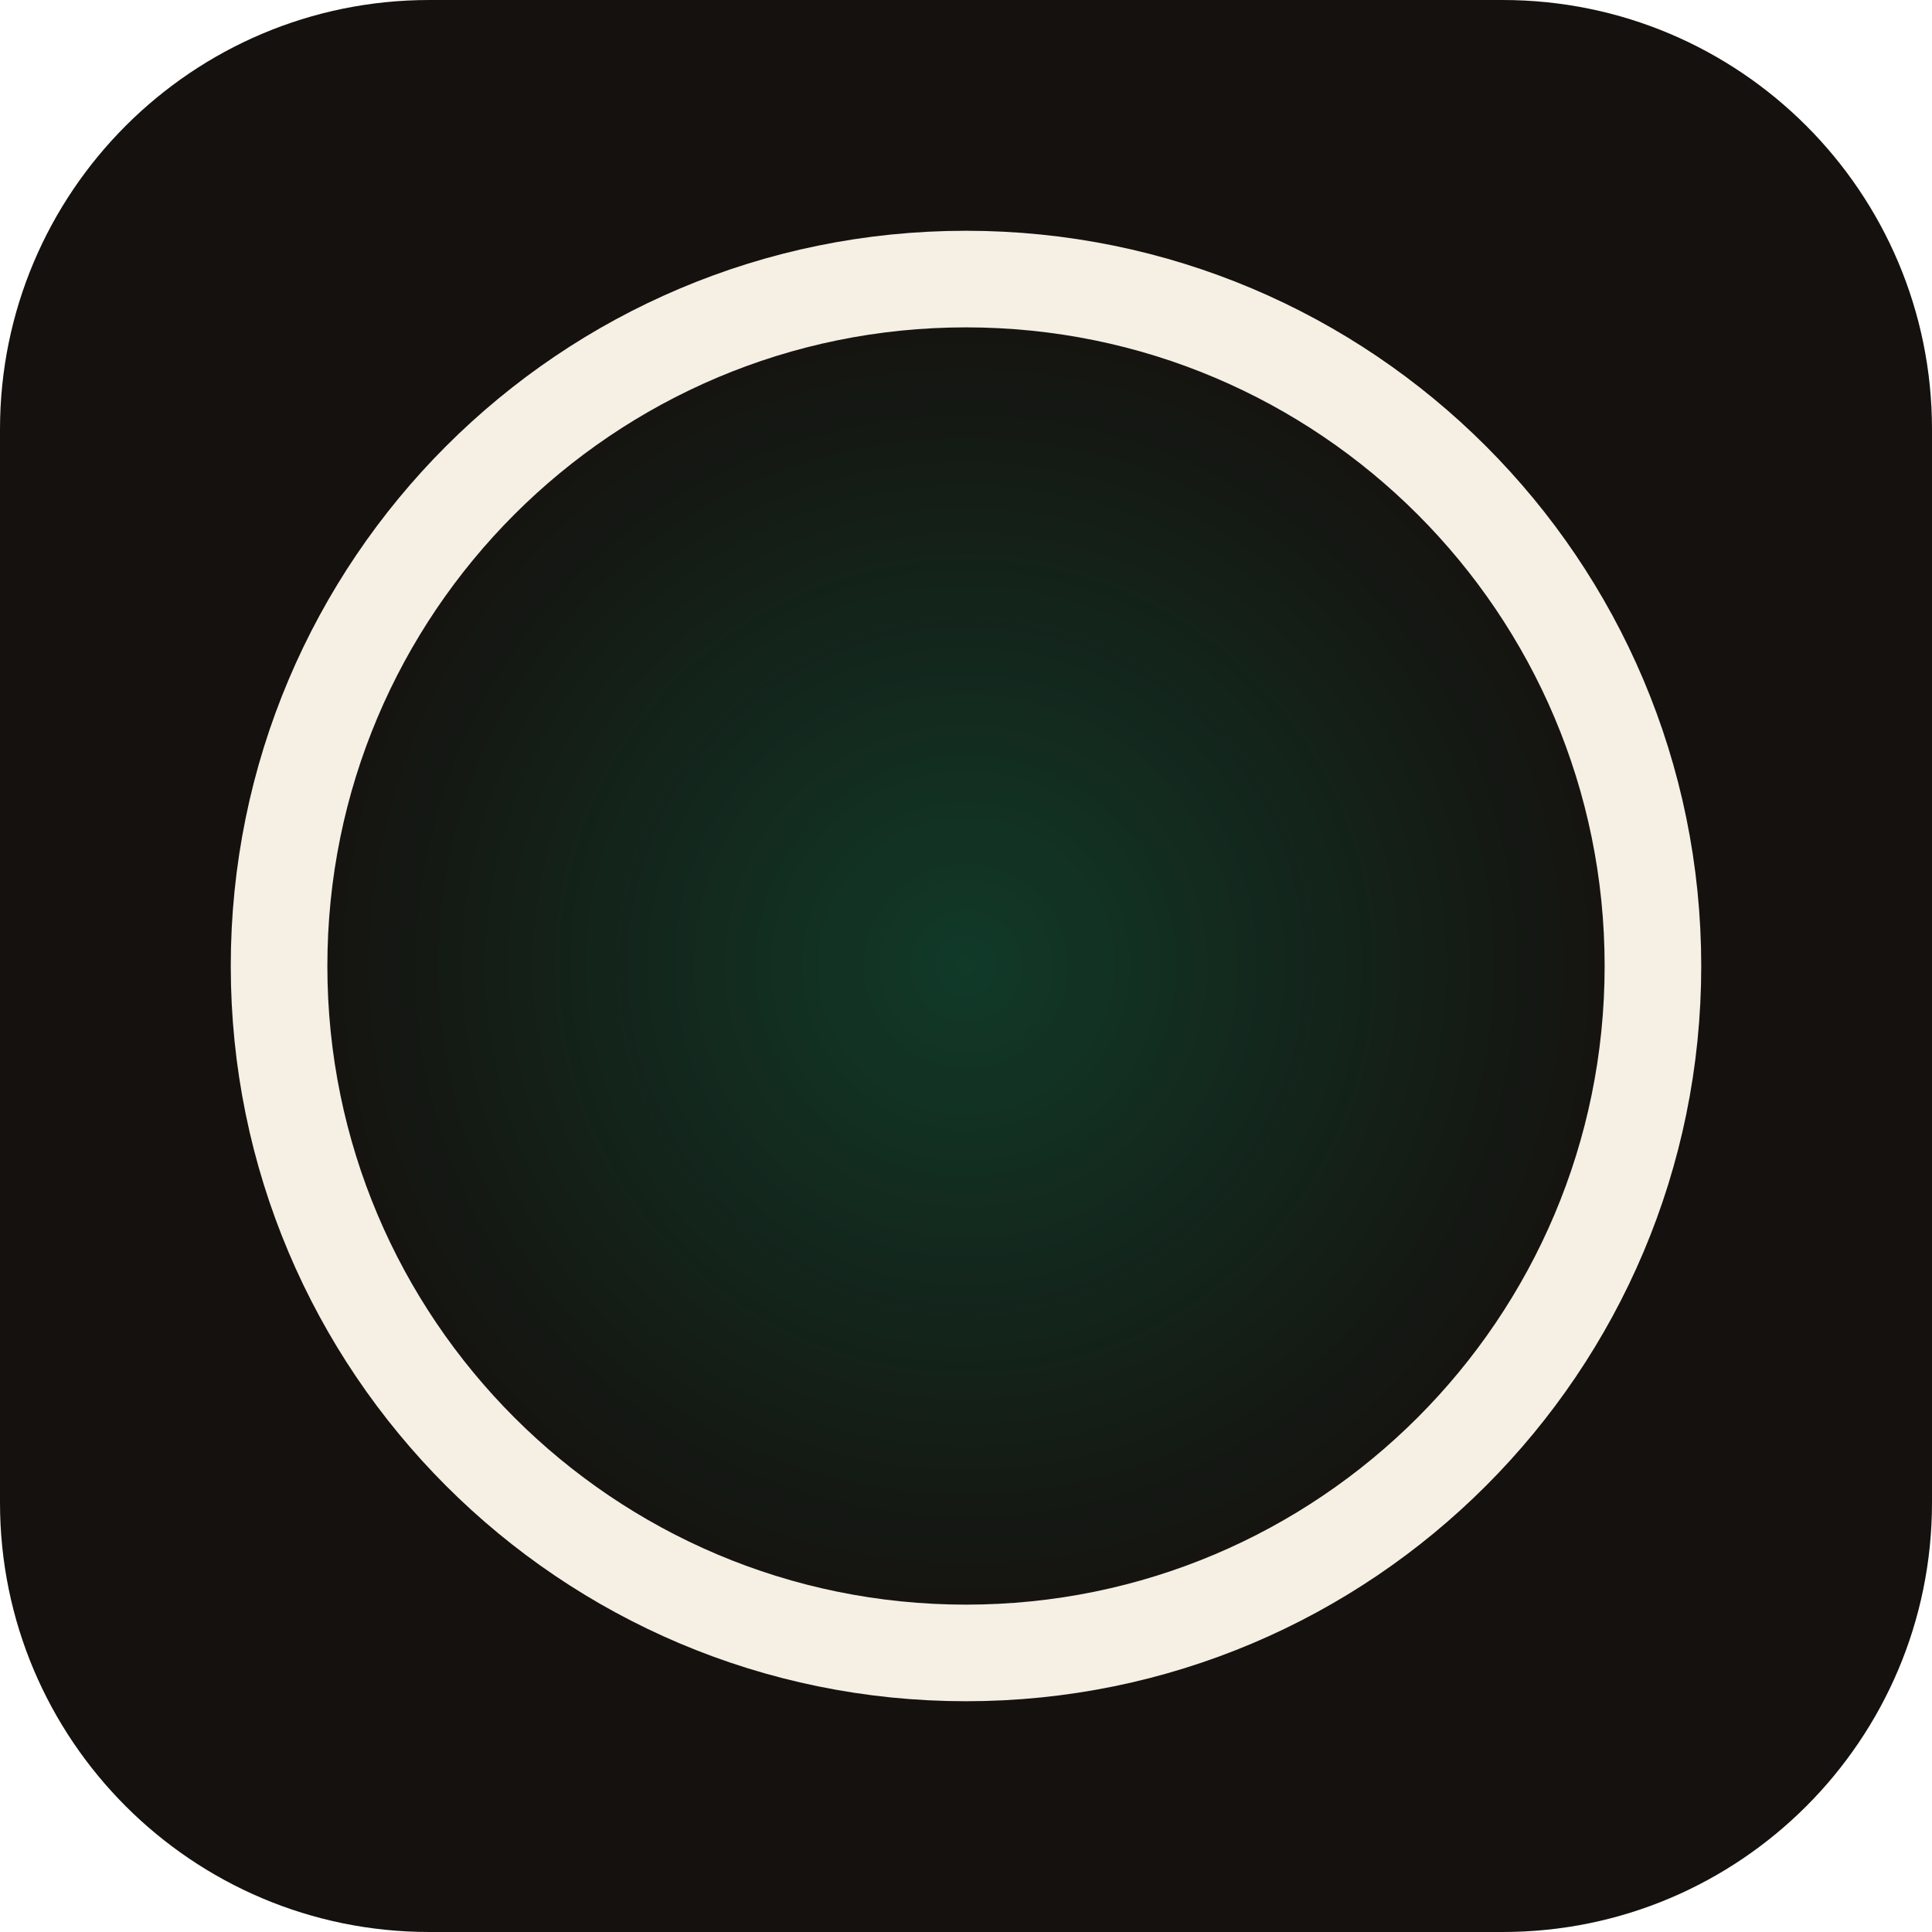
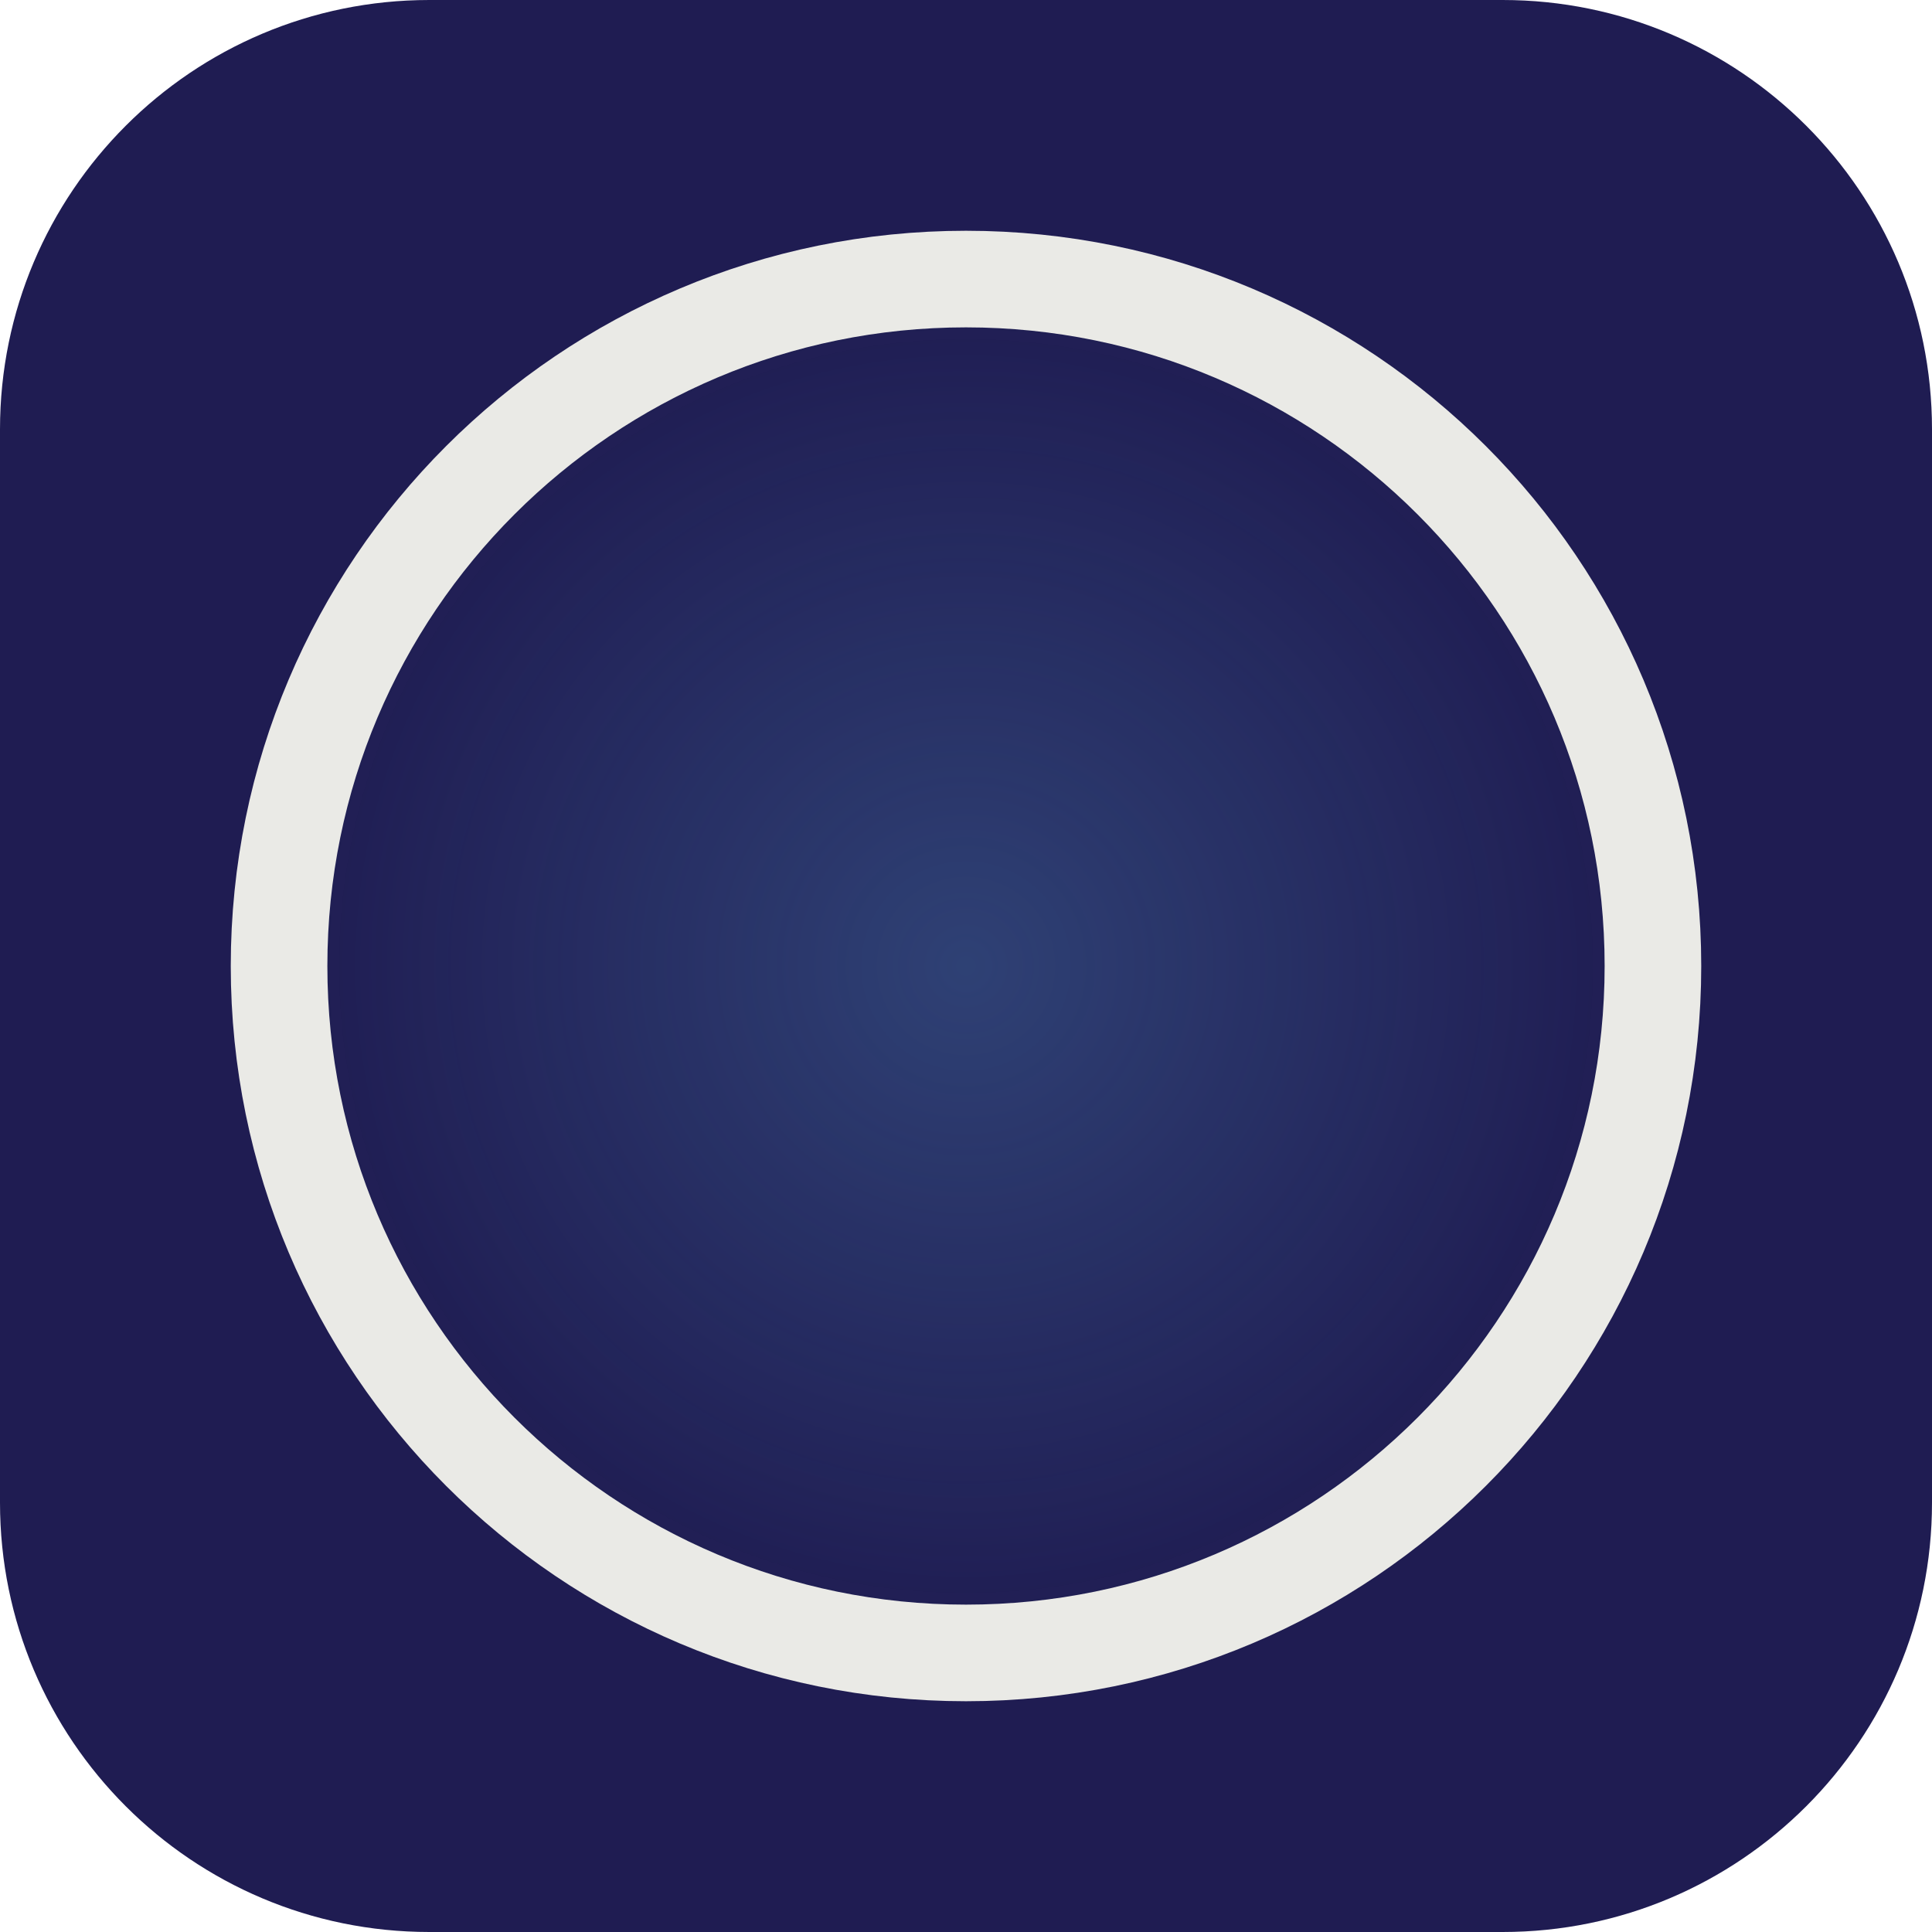
<svg xmlns="http://www.w3.org/2000/svg" viewBox="0 0 180 180">
  <defs>
    <linearGradient id="nordlys" x1="48" y1="112" x2="132" y2="112" gradientUnits="userSpaceOnUse">
-       <stop offset="0%" stop-color="#00F5A0" />
-       <stop offset="100%" stop-color="#00D9F5" />
+       <stop offset="0%" stop-color="#66C4EF" />
+       <stop offset="100%" stop-color="#322E7A" />
    </linearGradient>
    <radialGradient id="glow" cx="50%" cy="50%" r="50%">
-       <stop offset="0%" stop-color="#00F5A0" stop-opacity="0.18" />
-       <stop offset="70%" stop-color="#00F5A0" stop-opacity="0" />
+       <stop offset="0%" stop-color="#66C4EF" stop-opacity="0.22" />
+       <stop offset="70%" stop-color="#66C4EF" stop-opacity="0" />
    </radialGradient>
    <filter id="gb" x="-20%" y="-20%" width="140%" height="140%">
      <feGaussianBlur stdDeviation="2.2" result="b" />
      <feMerge>
        <feMergeNode in="b" />
        <feMergeNode in="SourceGraphic" />
      </feMerge>
    </filter>
  </defs>
-   <rect width="180" height="180" rx="40" fill="#15110E" />
+   <rect width="180" height="180" rx="40" fill="#1F1C52" />
  <rect width="180" height="180" rx="40" fill="url(#glow)" />
-   <circle cx="90" cy="90" r="64" fill="none" stroke="#F5EFE4" stroke-width="9" />
+   <circle cx="90" cy="90" r="64" fill="none" stroke="#EAEAE6" stroke-width="9" />
  <line x1="48" y1="112" x2="132" y2="112" stroke="url(#nordlys)" stroke-width="9" stroke-linecap="round" filter="url(#gb)" />
</svg>
